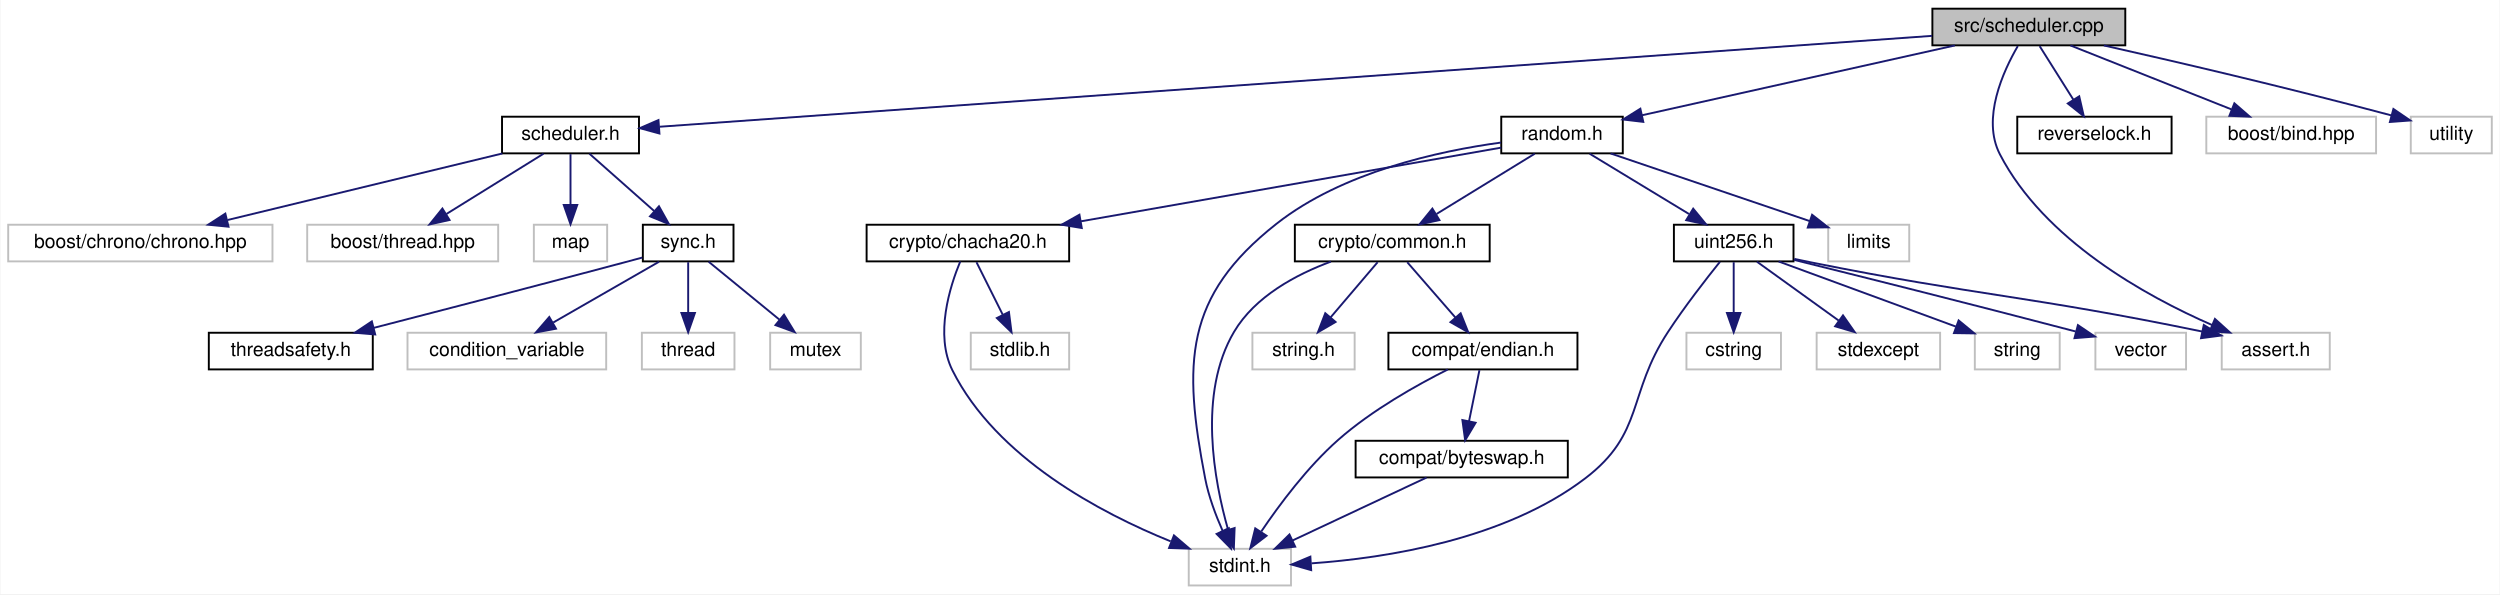
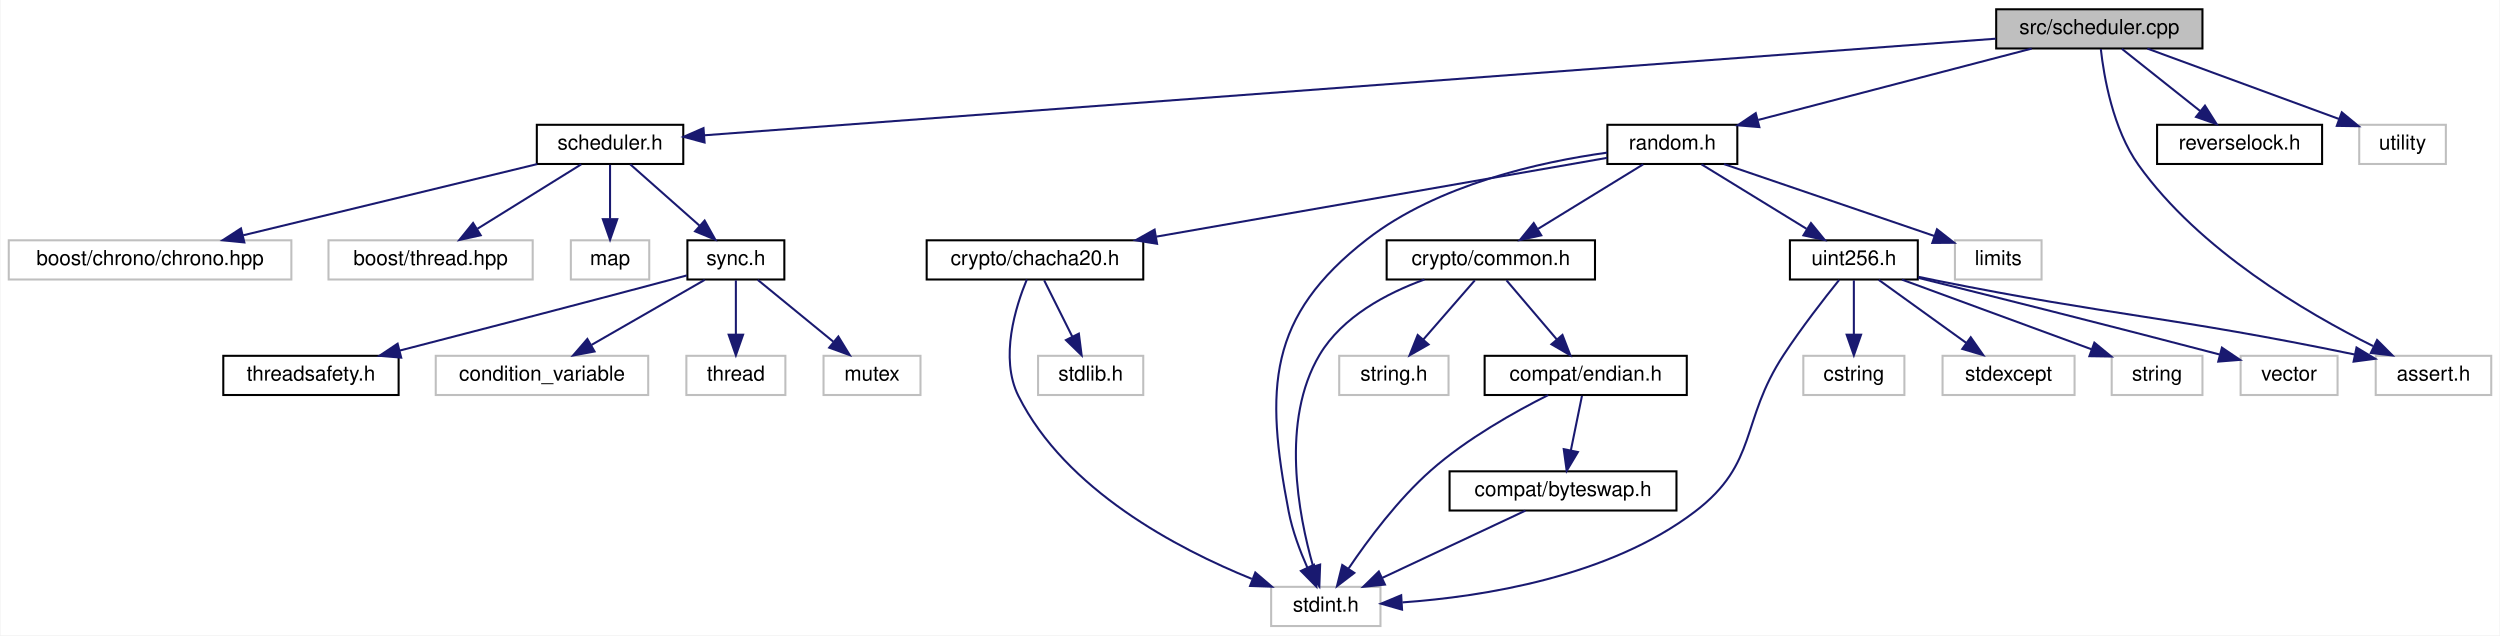
- <svg xmlns="http://www.w3.org/2000/svg" xmlns:xlink="http://www.w3.org/1999/xlink" width="1296pt" height="308pt" viewBox="0.00 0.00 1295.50 308.00">
+ <svg xmlns="http://www.w3.org/2000/svg" xmlns:xlink="http://www.w3.org/1999/xlink" width="1212pt" height="308pt" viewBox="0.00 0.00 1211.50 308.00">
  <g id="graph0" class="graph" transform="scale(1 1) rotate(0) translate(4 304)">
-     <polygon fill="white" stroke="none" points="-4,4 -4,-304 1291.5,-304 1291.5,4 -4,4" />
+     <polygon fill="white" stroke="none" points="-4,4 -4,-304 1207.5,-304 1207.5,4 -4,4" />
    <g id="node1" class="node">
-       <polygon fill="#bfbfbf" stroke="black" points="997.5,-280.5 997.5,-299.5 1097.5,-299.5 1097.5,-280.5 997.5,-280.5" />
-       <text text-anchor="middle" x="1047.5" y="-287.5" font-family="Helvetica,sans-Serif" font-size="10.00">src/scheduler.cpp</text>
+       <polygon fill="#bfbfbf" stroke="black" points="963.5,-280.5 963.5,-299.5 1063.5,-299.5 1063.5,-280.5 963.5,-280.5" />
+       <text text-anchor="middle" x="1013.5" y="-287.5" font-family="Helvetica,sans-Serif" font-size="10.00">src/scheduler.cpp</text>
    </g>
    <g id="node2" class="node">
      <g id="a_node2">
        <a xlink:href="scheduler_8h.html" target="_top" xlink:title="scheduler.h">
          <polygon fill="white" stroke="black" points="256,-224.5 256,-243.5 327,-243.5 327,-224.5 256,-224.5" />
          <text text-anchor="middle" x="291.5" y="-231.5" font-family="Helvetica,sans-Serif" font-size="10.00">scheduler.h</text>
        </a>
      </g>
    </g>
    <g id="edge1" class="edge">
-       <path fill="none" stroke="midnightblue" d="M997.311,-285.415C858.601,-275.507 471.464,-247.855 337.678,-238.298" />
-       <polygon fill="midnightblue" stroke="midnightblue" points="337.6,-234.784 327.376,-237.563 337.101,-241.766 337.6,-234.784" />
+       <path fill="none" stroke="midnightblue" d="M963.304,-285.246C829.553,-275.242 466.03,-248.053 337.377,-238.431" />
+       <polygon fill="midnightblue" stroke="midnightblue" points="337.328,-234.918 327.094,-237.662 336.805,-241.898 337.328,-234.918" />
    </g>
    <g id="node11" class="node">
      <g id="a_node11">
        <a xlink:href="random_8h.html" target="_top" xlink:title="random.h">
-           <polygon fill="white" stroke="black" points="774,-224.5 774,-243.5 837,-243.5 837,-224.5 774,-224.5" />
-           <text text-anchor="middle" x="805.5" y="-231.5" font-family="Helvetica,sans-Serif" font-size="10.00">random.h</text>
+           <polygon fill="white" stroke="black" points="775,-224.5 775,-243.5 838,-243.5 838,-224.5 775,-224.5" />
+           <text text-anchor="middle" x="806.5" y="-231.5" font-family="Helvetica,sans-Serif" font-size="10.00">random.h</text>
        </a>
      </g>
    </g>
    <g id="edge10" class="edge">
-       <path fill="none" stroke="midnightblue" d="M1009.15,-280.444C964.92,-270.573 892.456,-254.403 846.95,-244.249" />
-       <polygon fill="midnightblue" stroke="midnightblue" points="847.633,-240.816 837.111,-242.054 846.109,-247.648 847.633,-240.816" />
+       <path fill="none" stroke="midnightblue" d="M980.7,-280.444C944.806,-271.08 887.179,-256.047 848.124,-245.859" />
+       <polygon fill="midnightblue" stroke="midnightblue" points="848.688,-242.388 838.128,-243.251 846.921,-249.162 848.688,-242.388" />
    </g>
    <g id="node20" class="node">
      <polygon fill="white" stroke="#bfbfbf" points="1147.5,-112.5 1147.5,-131.5 1203.5,-131.5 1203.5,-112.5 1147.5,-112.5" />
      <text text-anchor="middle" x="1175.5" y="-119.5" font-family="Helvetica,sans-Serif" font-size="10.00">assert.h</text>
    </g>
    <g id="edge31" class="edge">
-       <path fill="none" stroke="midnightblue" d="M1041.78,-280.109C1034.22,-267.126 1022.91,-242.51 1032.5,-224 1055.5,-179.595 1108,-150.549 1142.59,-135.461" />
-       <polygon fill="midnightblue" stroke="midnightblue" points="1143.97,-138.678 1151.83,-131.575 1141.25,-132.226 1143.97,-138.678" />
+       <path fill="none" stroke="midnightblue" d="M1014.23,-280.211C1015.71,-266.92 1020.07,-241.414 1032.5,-224 1061.95,-182.754 1113.71,-152.388 1146.22,-136.229" />
+       <polygon fill="midnightblue" stroke="midnightblue" points="1148.16,-139.176 1155.64,-131.673 1145.11,-132.874 1148.16,-139.176" />
    </g>
    <g id="node26" class="node">
      <g id="a_node26">
        <a xlink:href="reverselock_8h.html" target="_top" xlink:title="reverselock.h">
          <polygon fill="white" stroke="black" points="1041.5,-224.5 1041.5,-243.5 1121.5,-243.5 1121.5,-224.5 1041.5,-224.5" />
          <text text-anchor="middle" x="1081.5" y="-231.5" font-family="Helvetica,sans-Serif" font-size="10.00">reverselock.h</text>
        </a>
      </g>
    </g>
    <g id="edge30" class="edge">
-       <path fill="none" stroke="midnightblue" d="M1053.11,-280.083C1057.87,-272.534 1064.82,-261.495 1070.65,-252.23" />
-       <polygon fill="midnightblue" stroke="midnightblue" points="1073.62,-254.078 1075.99,-243.751 1067.7,-250.349 1073.62,-254.078" />
+       <path fill="none" stroke="midnightblue" d="M1024.43,-280.324C1034.67,-272.185 1050.22,-259.839 1062.5,-250.087" />
+       <polygon fill="midnightblue" stroke="midnightblue" points="1064.72,-252.794 1070.38,-243.834 1060.37,-247.312 1064.72,-252.794" />
    </g>
    <g id="node27" class="node">
-       <polygon fill="white" stroke="#bfbfbf" points="1139.5,-224.5 1139.5,-243.5 1227.5,-243.5 1227.5,-224.5 1139.5,-224.5" />
-       <text text-anchor="middle" x="1183.5" y="-231.5" font-family="Helvetica,sans-Serif" font-size="10.00">boost/bind.hpp</text>
+       <polygon fill="white" stroke="#bfbfbf" points="1139.5,-224.5 1139.5,-243.5 1181.5,-243.5 1181.5,-224.5 1139.5,-224.5" />
+       <text text-anchor="middle" x="1160.5" y="-231.5" font-family="Helvetica,sans-Serif" font-size="10.00">utility</text>
    </g>
    <g id="edge32" class="edge">
-       <path fill="none" stroke="midnightblue" d="M1069.05,-280.444C1091.53,-271.517 1126.99,-257.439 1152.48,-247.317" />
-       <polygon fill="midnightblue" stroke="midnightblue" points="1154.05,-250.46 1162.05,-243.516 1151.47,-243.954 1154.05,-250.46" />
-     </g>
-     <g id="node28" class="node">
-       <polygon fill="white" stroke="#bfbfbf" points="1245.5,-224.5 1245.5,-243.5 1287.5,-243.5 1287.5,-224.5 1245.5,-224.5" />
-       <text text-anchor="middle" x="1266.5" y="-231.5" font-family="Helvetica,sans-Serif" font-size="10.00">utility</text>
-     </g>
-     <g id="edge33" class="edge">
-       <path fill="none" stroke="midnightblue" d="M1086.4,-280.429C1122.63,-272.292 1178.36,-259.387 1235.34,-244.202" />
-       <polygon fill="midnightblue" stroke="midnightblue" points="1236.49,-247.517 1245.24,-241.544 1234.67,-240.757 1236.49,-247.517" />
+       <path fill="none" stroke="midnightblue" d="M1036.79,-280.444C1061.88,-271.226 1101.93,-256.516 1129.63,-246.34" />
+       <polygon fill="midnightblue" stroke="midnightblue" points="1131.05,-249.549 1139.23,-242.815 1128.63,-242.978 1131.05,-249.549" />
    </g>
    <g id="node3" class="node">
      <polygon fill="white" stroke="#bfbfbf" points="0,-168.5 0,-187.5 137,-187.5 137,-168.5 0,-168.5" />
      <text text-anchor="middle" x="68.5" y="-175.5" font-family="Helvetica,sans-Serif" font-size="10.00">boost/chrono/chrono.hpp</text>
    </g>
    <g id="edge2" class="edge">
      <path fill="none" stroke="midnightblue" d="M256.165,-224.444C217.589,-215.102 155.715,-200.119 113.647,-189.933" />
      <polygon fill="midnightblue" stroke="midnightblue" points="114.213,-186.468 103.67,-187.516 112.565,-193.272 114.213,-186.468" />
    </g>
    <g id="node4" class="node">
      <polygon fill="white" stroke="#bfbfbf" points="155,-168.5 155,-187.5 254,-187.5 254,-168.5 155,-168.5" />
      <text text-anchor="middle" x="204.5" y="-175.5" font-family="Helvetica,sans-Serif" font-size="10.00">boost/thread.hpp</text>
    </g>
    <g id="edge3" class="edge">
      <path fill="none" stroke="midnightblue" d="M277.522,-224.324C263.95,-215.9 243.12,-202.971 227.175,-193.074" />
      <polygon fill="midnightblue" stroke="midnightblue" points="228.786,-189.954 218.443,-187.655 225.094,-195.902 228.786,-189.954" />
    </g>
    <g id="node5" class="node">
      <polygon fill="white" stroke="#bfbfbf" points="272.5,-168.5 272.5,-187.5 310.5,-187.5 310.5,-168.5 272.5,-168.5" />
      <text text-anchor="middle" x="291.5" y="-175.5" font-family="Helvetica,sans-Serif" font-size="10.00">map</text>
    </g>
    <g id="edge4" class="edge">
      <path fill="none" stroke="midnightblue" d="M291.5,-224.083C291.5,-217.006 291.5,-206.861 291.5,-197.986" />
      <polygon fill="midnightblue" stroke="midnightblue" points="295,-197.751 291.5,-187.751 288,-197.751 295,-197.751" />
    </g>
    <g id="node6" class="node">
      <g id="a_node6">
        <a xlink:href="sync_8h.html" target="_top" xlink:title="sync.h">
          <polygon fill="white" stroke="black" points="329,-168.5 329,-187.5 376,-187.5 376,-168.5 329,-168.5" />
          <text text-anchor="middle" x="352.5" y="-175.5" font-family="Helvetica,sans-Serif" font-size="10.00">sync.h</text>
        </a>
      </g>
    </g>
    <g id="edge5" class="edge">
      <path fill="none" stroke="midnightblue" d="M301.301,-224.324C310.318,-216.341 323.906,-204.313 334.818,-194.653" />
      <polygon fill="midnightblue" stroke="midnightblue" points="337.353,-197.083 342.521,-187.834 332.713,-191.842 337.353,-197.083" />
    </g>
    <g id="node7" class="node">
      <g id="a_node7">
        <a xlink:href="threadsafety_8h.html" target="_top" xlink:title="threadsafety.h">
          <polygon fill="white" stroke="black" points="104,-112.5 104,-131.5 189,-131.5 189,-112.5 104,-112.5" />
          <text text-anchor="middle" x="146.5" y="-119.5" font-family="Helvetica,sans-Serif" font-size="10.00">threadsafety.h</text>
        </a>
      </g>
    </g>
    <g id="edge6" class="edge">
      <path fill="none" stroke="midnightblue" d="M328.716,-170.478C325.617,-169.638 322.484,-168.795 319.5,-168 275.284,-156.22 224.612,-143.082 189.589,-134.058" />
      <polygon fill="midnightblue" stroke="midnightblue" points="190.253,-130.615 179.696,-131.511 188.507,-137.394 190.253,-130.615" />
    </g>
    <g id="node8" class="node">
      <polygon fill="white" stroke="#bfbfbf" points="207,-112.5 207,-131.5 310,-131.5 310,-112.5 207,-112.5" />
      <text text-anchor="middle" x="258.5" y="-119.5" font-family="Helvetica,sans-Serif" font-size="10.00">condition_variable</text>
    </g>
    <g id="edge7" class="edge">
      <path fill="none" stroke="midnightblue" d="M337.397,-168.324C322.597,-159.822 299.806,-146.729 282.518,-136.797" />
      <polygon fill="midnightblue" stroke="midnightblue" points="283.98,-133.601 273.565,-131.655 280.493,-139.671 283.98,-133.601" />
    </g>
    <g id="node9" class="node">
      <polygon fill="white" stroke="#bfbfbf" points="328.5,-112.5 328.5,-131.5 376.5,-131.5 376.5,-112.5 328.5,-112.5" />
      <text text-anchor="middle" x="352.5" y="-119.5" font-family="Helvetica,sans-Serif" font-size="10.00">thread</text>
    </g>
    <g id="edge8" class="edge">
      <path fill="none" stroke="midnightblue" d="M352.5,-168.083C352.5,-161.006 352.5,-150.861 352.5,-141.986" />
      <polygon fill="midnightblue" stroke="midnightblue" points="356,-141.751 352.5,-131.751 349,-141.751 356,-141.751" />
    </g>
    <g id="node10" class="node">
      <polygon fill="white" stroke="#bfbfbf" points="395,-112.5 395,-131.5 442,-131.5 442,-112.5 395,-112.5" />
      <text text-anchor="middle" x="418.5" y="-119.5" font-family="Helvetica,sans-Serif" font-size="10.00">mutex</text>
    </g>
    <g id="edge9" class="edge">
      <path fill="none" stroke="midnightblue" d="M363.104,-168.324C372.956,-160.263 387.851,-148.077 399.715,-138.369" />
      <polygon fill="midnightblue" stroke="midnightblue" points="402.18,-140.875 407.703,-131.834 397.747,-135.457 402.18,-140.875" />
    </g>
    <g id="node12" class="node">
      <g id="a_node12">
        <a xlink:href="chacha20_8h.html" target="_top" xlink:title="crypto/chacha20.h">
          <polygon fill="white" stroke="black" points="445,-168.5 445,-187.5 550,-187.5 550,-168.5 445,-168.5" />
          <text text-anchor="middle" x="497.5" y="-175.5" font-family="Helvetica,sans-Serif" font-size="10.00">crypto/chacha20.h</text>
        </a>
      </g>
    </g>
    <g id="edge11" class="edge">
-       <path fill="none" stroke="midnightblue" d="M773.986,-227.475C722.831,-218.506 620.935,-200.641 556.152,-189.283" />
-       <polygon fill="midnightblue" stroke="midnightblue" points="556.542,-185.798 546.087,-187.519 555.333,-192.693 556.542,-185.798" />
+       <path fill="none" stroke="midnightblue" d="M774.884,-227.475C723.563,-218.506 621.335,-200.641 556.343,-189.283" />
+       <polygon fill="midnightblue" stroke="midnightblue" points="556.698,-185.792 546.245,-187.519 555.493,-192.688 556.698,-185.792" />
    </g>
    <g id="node13" class="node">
      <polygon fill="white" stroke="#bfbfbf" points="612,-0.5 612,-19.5 665,-19.5 665,-0.5 612,-0.5" />
      <text text-anchor="middle" x="638.5" y="-7.5" font-family="Helvetica,sans-Serif" font-size="10.00">stdint.h</text>
    </g>
    <g id="edge28" class="edge">
-       <path fill="none" stroke="midnightblue" d="M773.821,-230.096C741.565,-225.712 691.584,-214.822 657.5,-188 609.62,-150.321 608.978,-115.828 620.5,-56 622.29,-46.705 625.983,-36.889 629.561,-28.805" />
+       <path fill="none" stroke="midnightblue" d="M774.893,-230.004C742.695,-225.546 692.76,-214.598 658.5,-188 610.277,-150.562 608.955,-115.948 620.5,-56 622.29,-46.705 625.983,-36.889 629.561,-28.805" />
      <polygon fill="midnightblue" stroke="midnightblue" points="632.773,-30.198 633.879,-19.661 626.444,-27.209 632.773,-30.198" />
    </g>
    <g id="node15" class="node">
      <g id="a_node15">
        <a xlink:href="common_8h.html" target="_top" xlink:title="crypto/common.h">
-           <polygon fill="white" stroke="black" points="667,-168.5 667,-187.5 768,-187.5 768,-168.5 667,-168.5" />
-           <text text-anchor="middle" x="717.5" y="-175.5" font-family="Helvetica,sans-Serif" font-size="10.00">crypto/common.h</text>
+           <polygon fill="white" stroke="black" points="668,-168.5 668,-187.5 769,-187.5 769,-168.5 668,-168.5" />
+           <text text-anchor="middle" x="718.5" y="-175.5" font-family="Helvetica,sans-Serif" font-size="10.00">crypto/common.h</text>
        </a>
      </g>
    </g>
    <g id="edge14" class="edge">
-       <path fill="none" stroke="midnightblue" d="M791.361,-224.324C777.634,-215.9 756.564,-202.971 740.436,-193.074" />
-       <polygon fill="midnightblue" stroke="midnightblue" points="741.957,-189.902 731.604,-187.655 738.296,-195.868 741.957,-189.902" />
+       <path fill="none" stroke="midnightblue" d="M792.361,-224.324C778.634,-215.9 757.564,-202.971 741.436,-193.074" />
+       <polygon fill="midnightblue" stroke="midnightblue" points="742.957,-189.902 732.604,-187.655 739.296,-195.868 742.957,-189.902" />
    </g>
    <g id="node19" class="node">
      <g id="a_node19">
        <a xlink:href="uint256_8h.html" target="_top" xlink:title="uint256.h">
          <polygon fill="white" stroke="black" points="863.5,-168.5 863.5,-187.5 925.5,-187.5 925.5,-168.5 863.5,-168.5" />
          <text text-anchor="middle" x="894.5" y="-175.5" font-family="Helvetica,sans-Serif" font-size="10.00">uint256.h</text>
        </a>
      </g>
    </g>
    <g id="edge21" class="edge">
-       <path fill="none" stroke="midnightblue" d="M819.799,-224.324C833.683,-215.9 854.992,-202.971 871.304,-193.074" />
-       <polygon fill="midnightblue" stroke="midnightblue" points="873.502,-195.834 880.236,-187.655 869.871,-189.85 873.502,-195.834" />
+       <path fill="none" stroke="midnightblue" d="M820.639,-224.324C834.366,-215.9 855.436,-202.971 871.564,-193.074" />
+       <polygon fill="midnightblue" stroke="midnightblue" points="873.704,-195.868 880.396,-187.655 870.043,-189.902 873.704,-195.868" />
    </g>
    <g id="node25" class="node">
      <polygon fill="white" stroke="#bfbfbf" points="943.5,-168.5 943.5,-187.5 985.5,-187.5 985.5,-168.5 943.5,-168.5" />
      <text text-anchor="middle" x="964.5" y="-175.5" font-family="Helvetica,sans-Serif" font-size="10.00">limits</text>
    </g>
    <g id="edge29" class="edge">
-       <path fill="none" stroke="midnightblue" d="M830.694,-224.444C858.701,-214.932 903.934,-199.57 933.94,-189.379" />
-       <polygon fill="midnightblue" stroke="midnightblue" points="935.143,-192.667 943.486,-186.137 932.892,-186.039 935.143,-192.667" />
+       <path fill="none" stroke="midnightblue" d="M831.536,-224.444C859.21,-214.985 903.81,-199.742 933.629,-189.551" />
+       <polygon fill="midnightblue" stroke="midnightblue" points="934.798,-192.85 943.129,-186.304 932.534,-186.226 934.798,-192.85" />
    </g>
    <g id="edge12" class="edge">
      <path fill="none" stroke="midnightblue" d="M493.556,-168.483C488.182,-155.548 480.226,-130.499 489.5,-112 512.288,-66.546 566.296,-38.072 602.635,-23.355" />
      <polygon fill="midnightblue" stroke="midnightblue" points="604.324,-26.453 612.375,-19.566 601.787,-19.929 604.324,-26.453" />
    </g>
    <g id="node14" class="node">
      <polygon fill="white" stroke="#bfbfbf" points="499,-112.5 499,-131.5 550,-131.5 550,-112.5 499,-112.5" />
      <text text-anchor="middle" x="524.5" y="-119.5" font-family="Helvetica,sans-Serif" font-size="10.00">stdlib.h</text>
    </g>
    <g id="edge13" class="edge">
      <path fill="none" stroke="midnightblue" d="M501.959,-168.083C505.654,-160.691 511.023,-149.953 515.594,-140.811" />
      <polygon fill="midnightblue" stroke="midnightblue" points="518.783,-142.261 520.124,-131.751 512.522,-139.13 518.783,-142.261" />
    </g>
    <g id="edge15" class="edge">
-       <path fill="none" stroke="midnightblue" d="M685.691,-168.385C667.554,-161.661 646.336,-150.306 635.5,-132 616.573,-100.023 625.225,-54.489 632.386,-29.384" />
-       <polygon fill="midnightblue" stroke="midnightblue" points="635.773,-30.279 635.374,-19.691 629.084,-28.217 635.773,-30.279" />
+       <path fill="none" stroke="midnightblue" d="M686.315,-168.488C667.961,-161.801 646.484,-150.45 635.5,-132 616.491,-100.072 625.175,-54.519 632.363,-29.398" />
+       <polygon fill="midnightblue" stroke="midnightblue" points="635.752,-30.286 635.362,-19.698 629.064,-28.218 635.752,-30.286" />
    </g>
    <g id="node16" class="node">
      <polygon fill="white" stroke="#bfbfbf" points="645,-112.5 645,-131.5 698,-131.5 698,-112.5 645,-112.5" />
      <text text-anchor="middle" x="671.5" y="-119.5" font-family="Helvetica,sans-Serif" font-size="10.00">string.h</text>
    </g>
    <g id="edge16" class="edge">
-       <path fill="none" stroke="midnightblue" d="M709.904,-168.083C703.273,-160.298 693.479,-148.801 685.442,-139.367" />
-       <polygon fill="midnightblue" stroke="midnightblue" points="688.104,-137.094 678.955,-131.751 682.775,-141.633 688.104,-137.094" />
+       <path fill="none" stroke="midnightblue" d="M710.739,-168.083C703.963,-160.298 693.957,-148.801 685.745,-139.367" />
+       <polygon fill="midnightblue" stroke="midnightblue" points="688.322,-136.996 679.117,-131.751 683.042,-141.592 688.322,-136.996" />
    </g>
    <g id="node17" class="node">
      <g id="a_node17">
        <a xlink:href="endian_8h.html" target="_top" xlink:title="compat/endian.h">
          <polygon fill="white" stroke="black" points="715.5,-112.5 715.5,-131.5 813.5,-131.5 813.5,-112.5 715.5,-112.5" />
          <text text-anchor="middle" x="764.5" y="-119.5" font-family="Helvetica,sans-Serif" font-size="10.00">compat/endian.h</text>
        </a>
      </g>
    </g>
    <g id="edge17" class="edge">
-       <path fill="none" stroke="midnightblue" d="M725.261,-168.083C732.037,-160.298 742.043,-148.801 750.255,-139.367" />
-       <polygon fill="midnightblue" stroke="midnightblue" points="752.958,-141.592 756.883,-131.751 747.678,-136.996 752.958,-141.592" />
+       <path fill="none" stroke="midnightblue" d="M726.096,-168.083C732.727,-160.298 742.521,-148.801 750.558,-139.367" />
+       <polygon fill="midnightblue" stroke="midnightblue" points="753.225,-141.633 757.045,-131.751 747.896,-137.094 753.225,-141.633" />
    </g>
    <g id="edge20" class="edge">
      <path fill="none" stroke="midnightblue" d="M746.307,-112.473C730.308,-104.443 706.921,-91.371 689.5,-76 673.595,-61.967 659.048,-42.458 649.597,-28.481" />
      <polygon fill="midnightblue" stroke="midnightblue" points="652.327,-26.263 643.914,-19.824 646.476,-30.105 652.327,-26.263" />
    </g>
    <g id="node18" class="node">
      <g id="a_node18">
        <a xlink:href="byteswap_8h.html" target="_top" xlink:title="compat/byteswap.h">
          <polygon fill="white" stroke="black" points="698.5,-56.5 698.5,-75.5 808.5,-75.5 808.5,-56.5 698.5,-56.5" />
          <text text-anchor="middle" x="753.5" y="-63.5" font-family="Helvetica,sans-Serif" font-size="10.00">compat/byteswap.h</text>
        </a>
      </g>
    </g>
    <g id="edge18" class="edge">
      <path fill="none" stroke="midnightblue" d="M762.684,-112.083C761.226,-104.927 759.129,-94.635 757.307,-85.691" />
      <polygon fill="midnightblue" stroke="midnightblue" points="760.708,-84.851 755.283,-75.751 753.849,-86.249 760.708,-84.851" />
    </g>
    <g id="edge19" class="edge">
      <path fill="none" stroke="midnightblue" d="M735.278,-56.444C716.604,-47.675 687.344,-33.935 665.883,-23.858" />
      <polygon fill="midnightblue" stroke="midnightblue" points="667.176,-20.599 656.637,-19.516 664.201,-26.935 667.176,-20.599" />
    </g>
    <g id="edge25" class="edge">
      <path fill="none" stroke="midnightblue" d="M887.37,-168.287C880.23,-159.4 869.098,-145.096 860.5,-132 839.2,-99.558 848.37,-79.521 817.5,-56 775.914,-24.314 714.626,-14.738 675.642,-11.96" />
      <polygon fill="midnightblue" stroke="midnightblue" points="675.463,-8.444 665.274,-11.344 675.048,-15.431 675.463,-8.444" />
    </g>
    <g id="edge22" class="edge">
      <path fill="none" stroke="midnightblue" d="M925.913,-169.787C928.813,-169.165 931.708,-168.56 934.5,-168 1021.68,-150.509 1046.7,-150.844 1137.38,-132.126" />
      <polygon fill="midnightblue" stroke="midnightblue" points="1138.19,-135.534 1147.26,-130.066 1136.76,-128.681 1138.19,-135.534" />
    </g>
    <g id="node21" class="node">
      <polygon fill="white" stroke="#bfbfbf" points="870,-112.5 870,-131.5 919,-131.5 919,-112.5 870,-112.5" />
      <text text-anchor="middle" x="894.5" y="-119.5" font-family="Helvetica,sans-Serif" font-size="10.00">cstring</text>
    </g>
    <g id="edge23" class="edge">
      <path fill="none" stroke="midnightblue" d="M894.5,-168.083C894.5,-161.006 894.5,-150.861 894.5,-141.986" />
      <polygon fill="midnightblue" stroke="midnightblue" points="898,-141.751 894.5,-131.751 891,-141.751 898,-141.751" />
    </g>
    <g id="node22" class="node">
      <polygon fill="white" stroke="#bfbfbf" points="937.5,-112.5 937.5,-131.5 1001.5,-131.5 1001.5,-112.5 937.5,-112.5" />
      <text text-anchor="middle" x="969.5" y="-119.5" font-family="Helvetica,sans-Serif" font-size="10.00">stdexcept</text>
    </g>
    <g id="edge24" class="edge">
      <path fill="none" stroke="midnightblue" d="M906.55,-168.324C917.963,-160.107 935.331,-147.602 948.935,-137.807" />
      <polygon fill="midnightblue" stroke="midnightblue" points="951.16,-140.517 957.231,-131.834 947.07,-134.837 951.16,-140.517" />
    </g>
    <g id="node23" class="node">
      <polygon fill="white" stroke="#bfbfbf" points="1019.5,-112.5 1019.5,-131.5 1063.5,-131.5 1063.5,-112.5 1019.5,-112.5" />
      <text text-anchor="middle" x="1041.5" y="-119.5" font-family="Helvetica,sans-Serif" font-size="10.00">string</text>
    </g>
    <g id="edge26" class="edge">
      <path fill="none" stroke="midnightblue" d="M917.793,-168.444C942.596,-159.332 982.011,-144.853 1009.67,-134.693" />
      <polygon fill="midnightblue" stroke="midnightblue" points="1011.1,-137.897 1019.28,-131.163 1008.69,-131.326 1011.1,-137.897" />
    </g>
    <g id="node24" class="node">
      <polygon fill="white" stroke="#bfbfbf" points="1082,-112.5 1082,-131.5 1129,-131.5 1129,-112.5 1082,-112.5" />
      <text text-anchor="middle" x="1105.5" y="-119.5" font-family="Helvetica,sans-Serif" font-size="10.00">vector</text>
    </g>
    <g id="edge27" class="edge">
      <path fill="none" stroke="midnightblue" d="M925.735,-169.29C959.368,-160.948 1014.7,-147.106 1071.8,-132.148" />
      <polygon fill="midnightblue" stroke="midnightblue" points="1072.94,-135.467 1081.72,-129.542 1071.16,-128.697 1072.94,-135.467" />
    </g>
  </g>
</svg>
